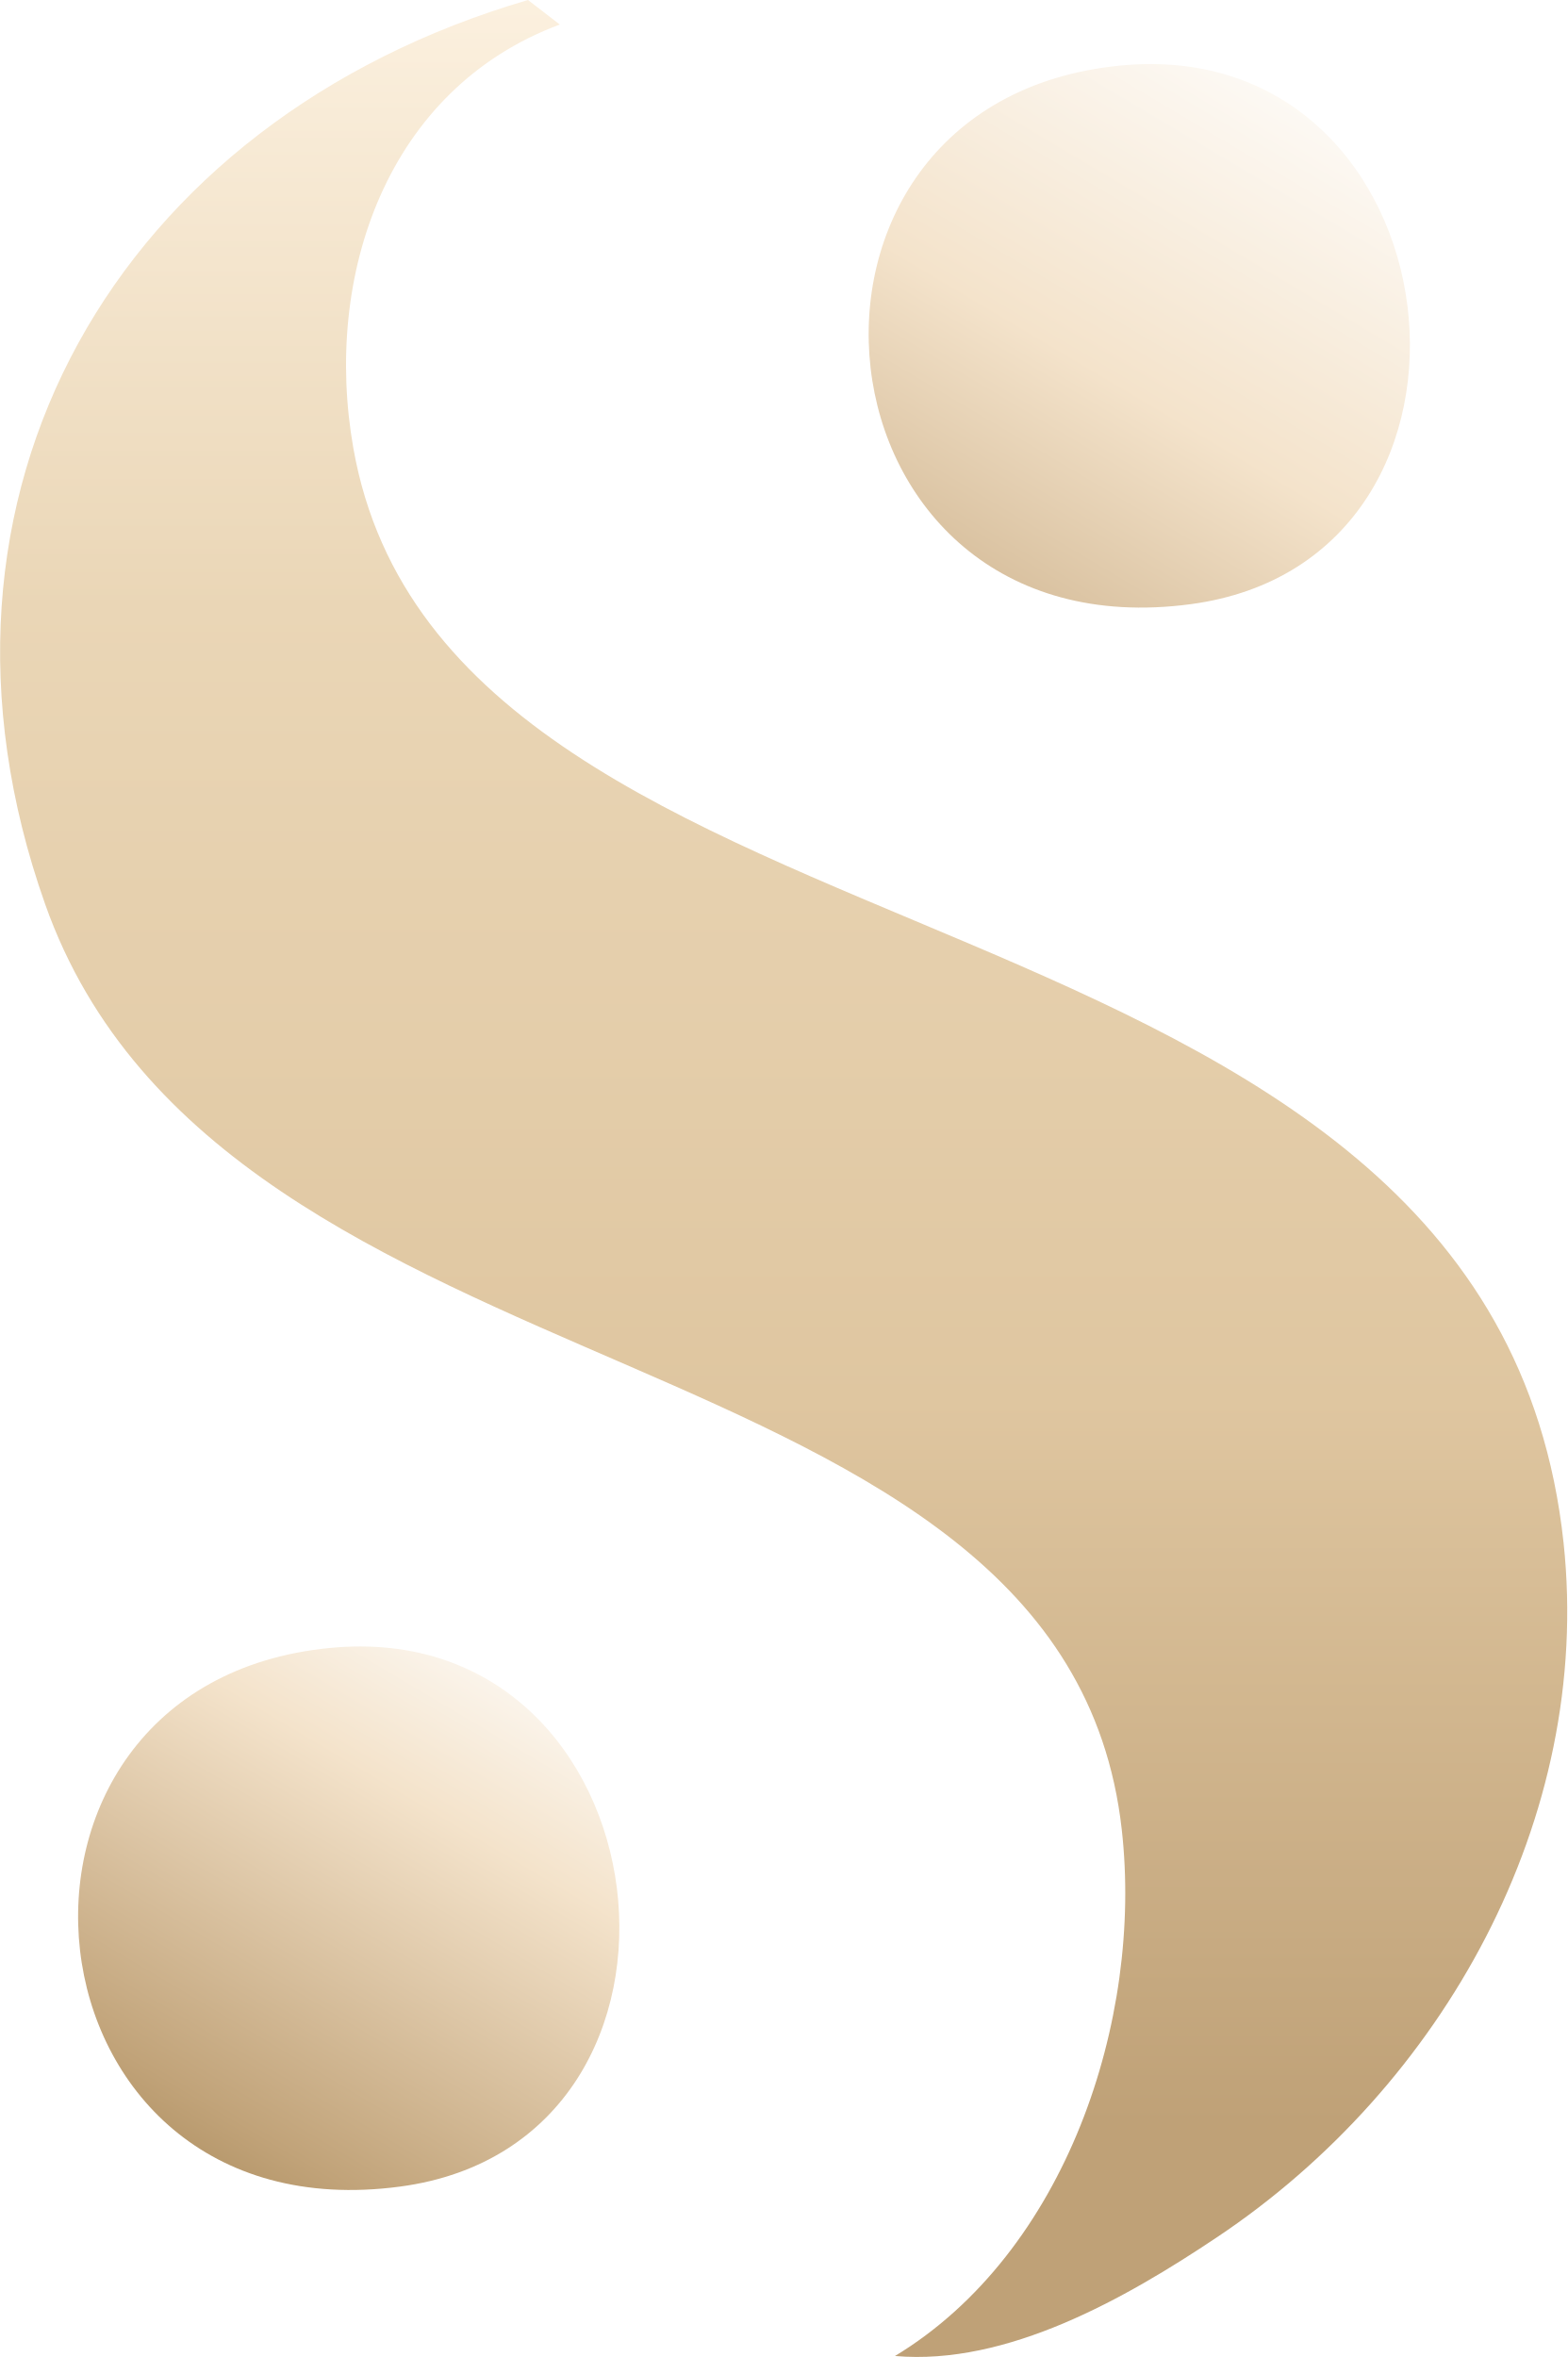
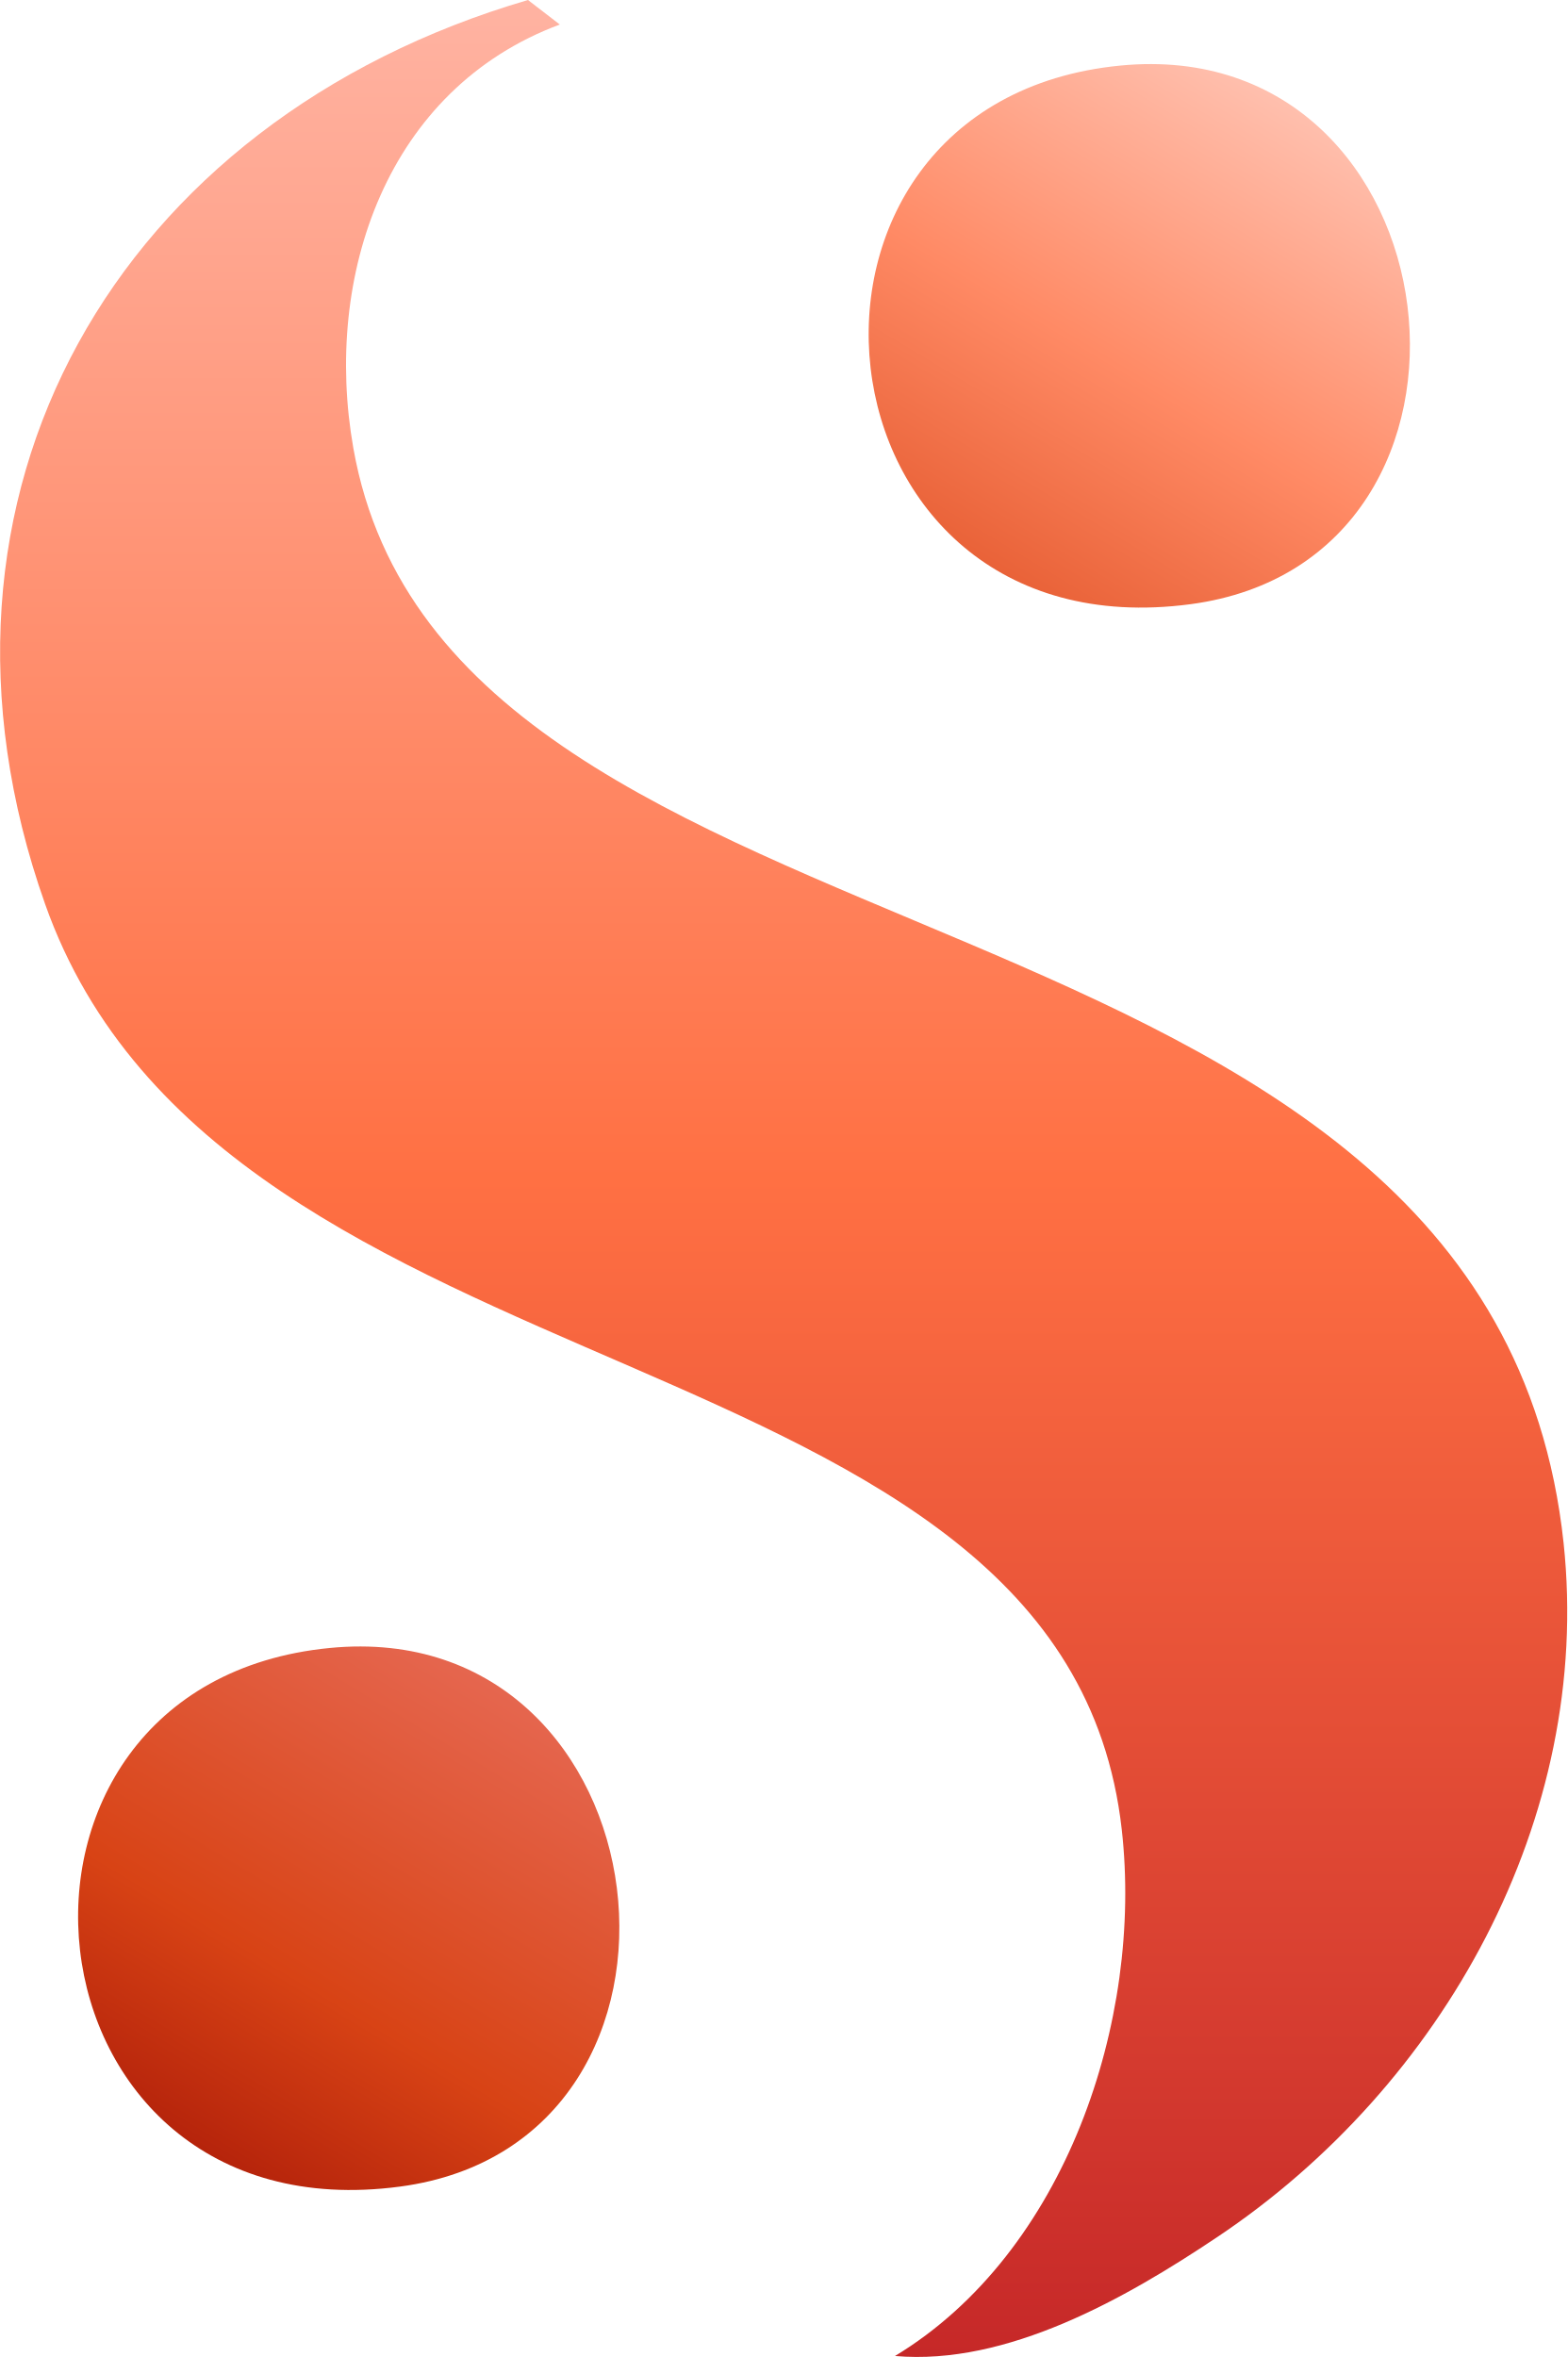
<svg xmlns="http://www.w3.org/2000/svg" id="Layer_1" version="1.1" viewBox="0 0 77.89 117.15">
  <defs>
    <style>
-       .st0 {
-         fill: url(#linear-gradient2);
-       }
- 
-       .st1 {
-         fill: url(#linear-gradient1);
-       }
- 
-       .st2 {
-         fill: url(#linear-gradient);
-       }
+       .st0 { fill: url(#gradient2); }
+       .st1 { fill: url(#gradient1); }
+       .st2 { fill: url(#gradientMain); }
    </style>
-     <linearGradient id="linear-gradient" x1="38.95" y1="5838.18" x2="38.95" y2="5957.88" gradientTransform="translate(0 -5839.14)" gradientUnits="userSpaceOnUse">
-       <stop offset="0" stop-color="#003c6a" />
-       <stop offset="0" stop-color="#f1f1f1" />
-       <stop offset="0" stop-color="#fcf1e0" />
-       <stop offset=".26" stop-color="#ead6b6" />
-       <stop offset=".59" stop-color="#dfc6a0" />
-       <stop offset=".89" stop-color="#bfa177" />
+     <linearGradient id="gradientMain" x1="38.95" y1="0" x2="38.95" y2="117.15" gradientUnits="userSpaceOnUse">
+       <stop offset="0" stop-color="#ffb3a2" />
+       <stop offset="0.5" stop-color="#ff7043" />
+       <stop offset="1" stop-color="#c62828" />
    </linearGradient>
-     <linearGradient id="linear-gradient1" x1="26.79" y1="5918.82" x2="5.08" y2="5955.34" gradientTransform="translate(0 -5839.14)" gradientUnits="userSpaceOnUse">
-       <stop offset="0" stop-color="#fff" />
-       <stop offset=".27" stop-color="#f4e3cb" />
-       <stop offset=".7" stop-color="#c1a379" />
-       <stop offset="1" stop-color="#91703b" />
+     <linearGradient id="gradient1" x1="26.79" y1="81" x2="5.08" y2="117" gradientUnits="userSpaceOnUse">
+       <stop offset="0" stop-color="#e86d5a" />
+       <stop offset="0.5" stop-color="#d84315" />
+       <stop offset="1" stop-color="#8e0000" />
    </linearGradient>
-     <linearGradient id="linear-gradient2" x1="66.08" y1="5840.17" x2="44.37" y2="5876.69" gradientTransform="translate(0 -5839.14)" gradientUnits="userSpaceOnUse">
-       <stop offset="0" stop-color="#fff" />
-       <stop offset=".49" stop-color="#f4e3cb" />
-       <stop offset="1" stop-color="#c1a379" />
-       <stop offset="1" stop-color="#91703b" />
+     <linearGradient id="gradient2" x1="66.08" y1="0" x2="44.37" y2="36" gradientUnits="userSpaceOnUse">
+       <stop offset="0" stop-color="#ffd2c7" />
+       <stop offset="0.5" stop-color="#ff8a65" />
+       <stop offset="1" stop-color="#d84315" />
    </linearGradient>
  </defs>
  <path class="st2" d="M27.82,1.22c-8.6,3.2-11.77,12.49-10.26,21.05,4.8,27.18,56.5,20.25,60.15,54.43,1.45,13.68-6,27-17.23,34.5-4.54,3.04-10.44,6.39-16,5.9,8.48-5.13,12.34-16.69,11.27-26.17-2.85-25.35-44.58-20.73-53.51-46C-4.97,24.54,5.85,5.97,26.24,0l1.57,1.21h.01Z" />
  <path class="st1" d="M16.38,81.91c16.89-1.66,20.02,24.57,3.5,26.77-19.26,2.57-21.98-24.96-3.5-26.77Z" />
  <path class="st0" d="M55.67,3.26c16.89-1.66,20.02,24.57,3.5,26.77-19.26,2.57-21.98-24.96-3.5-26.77Z" />
</svg>
